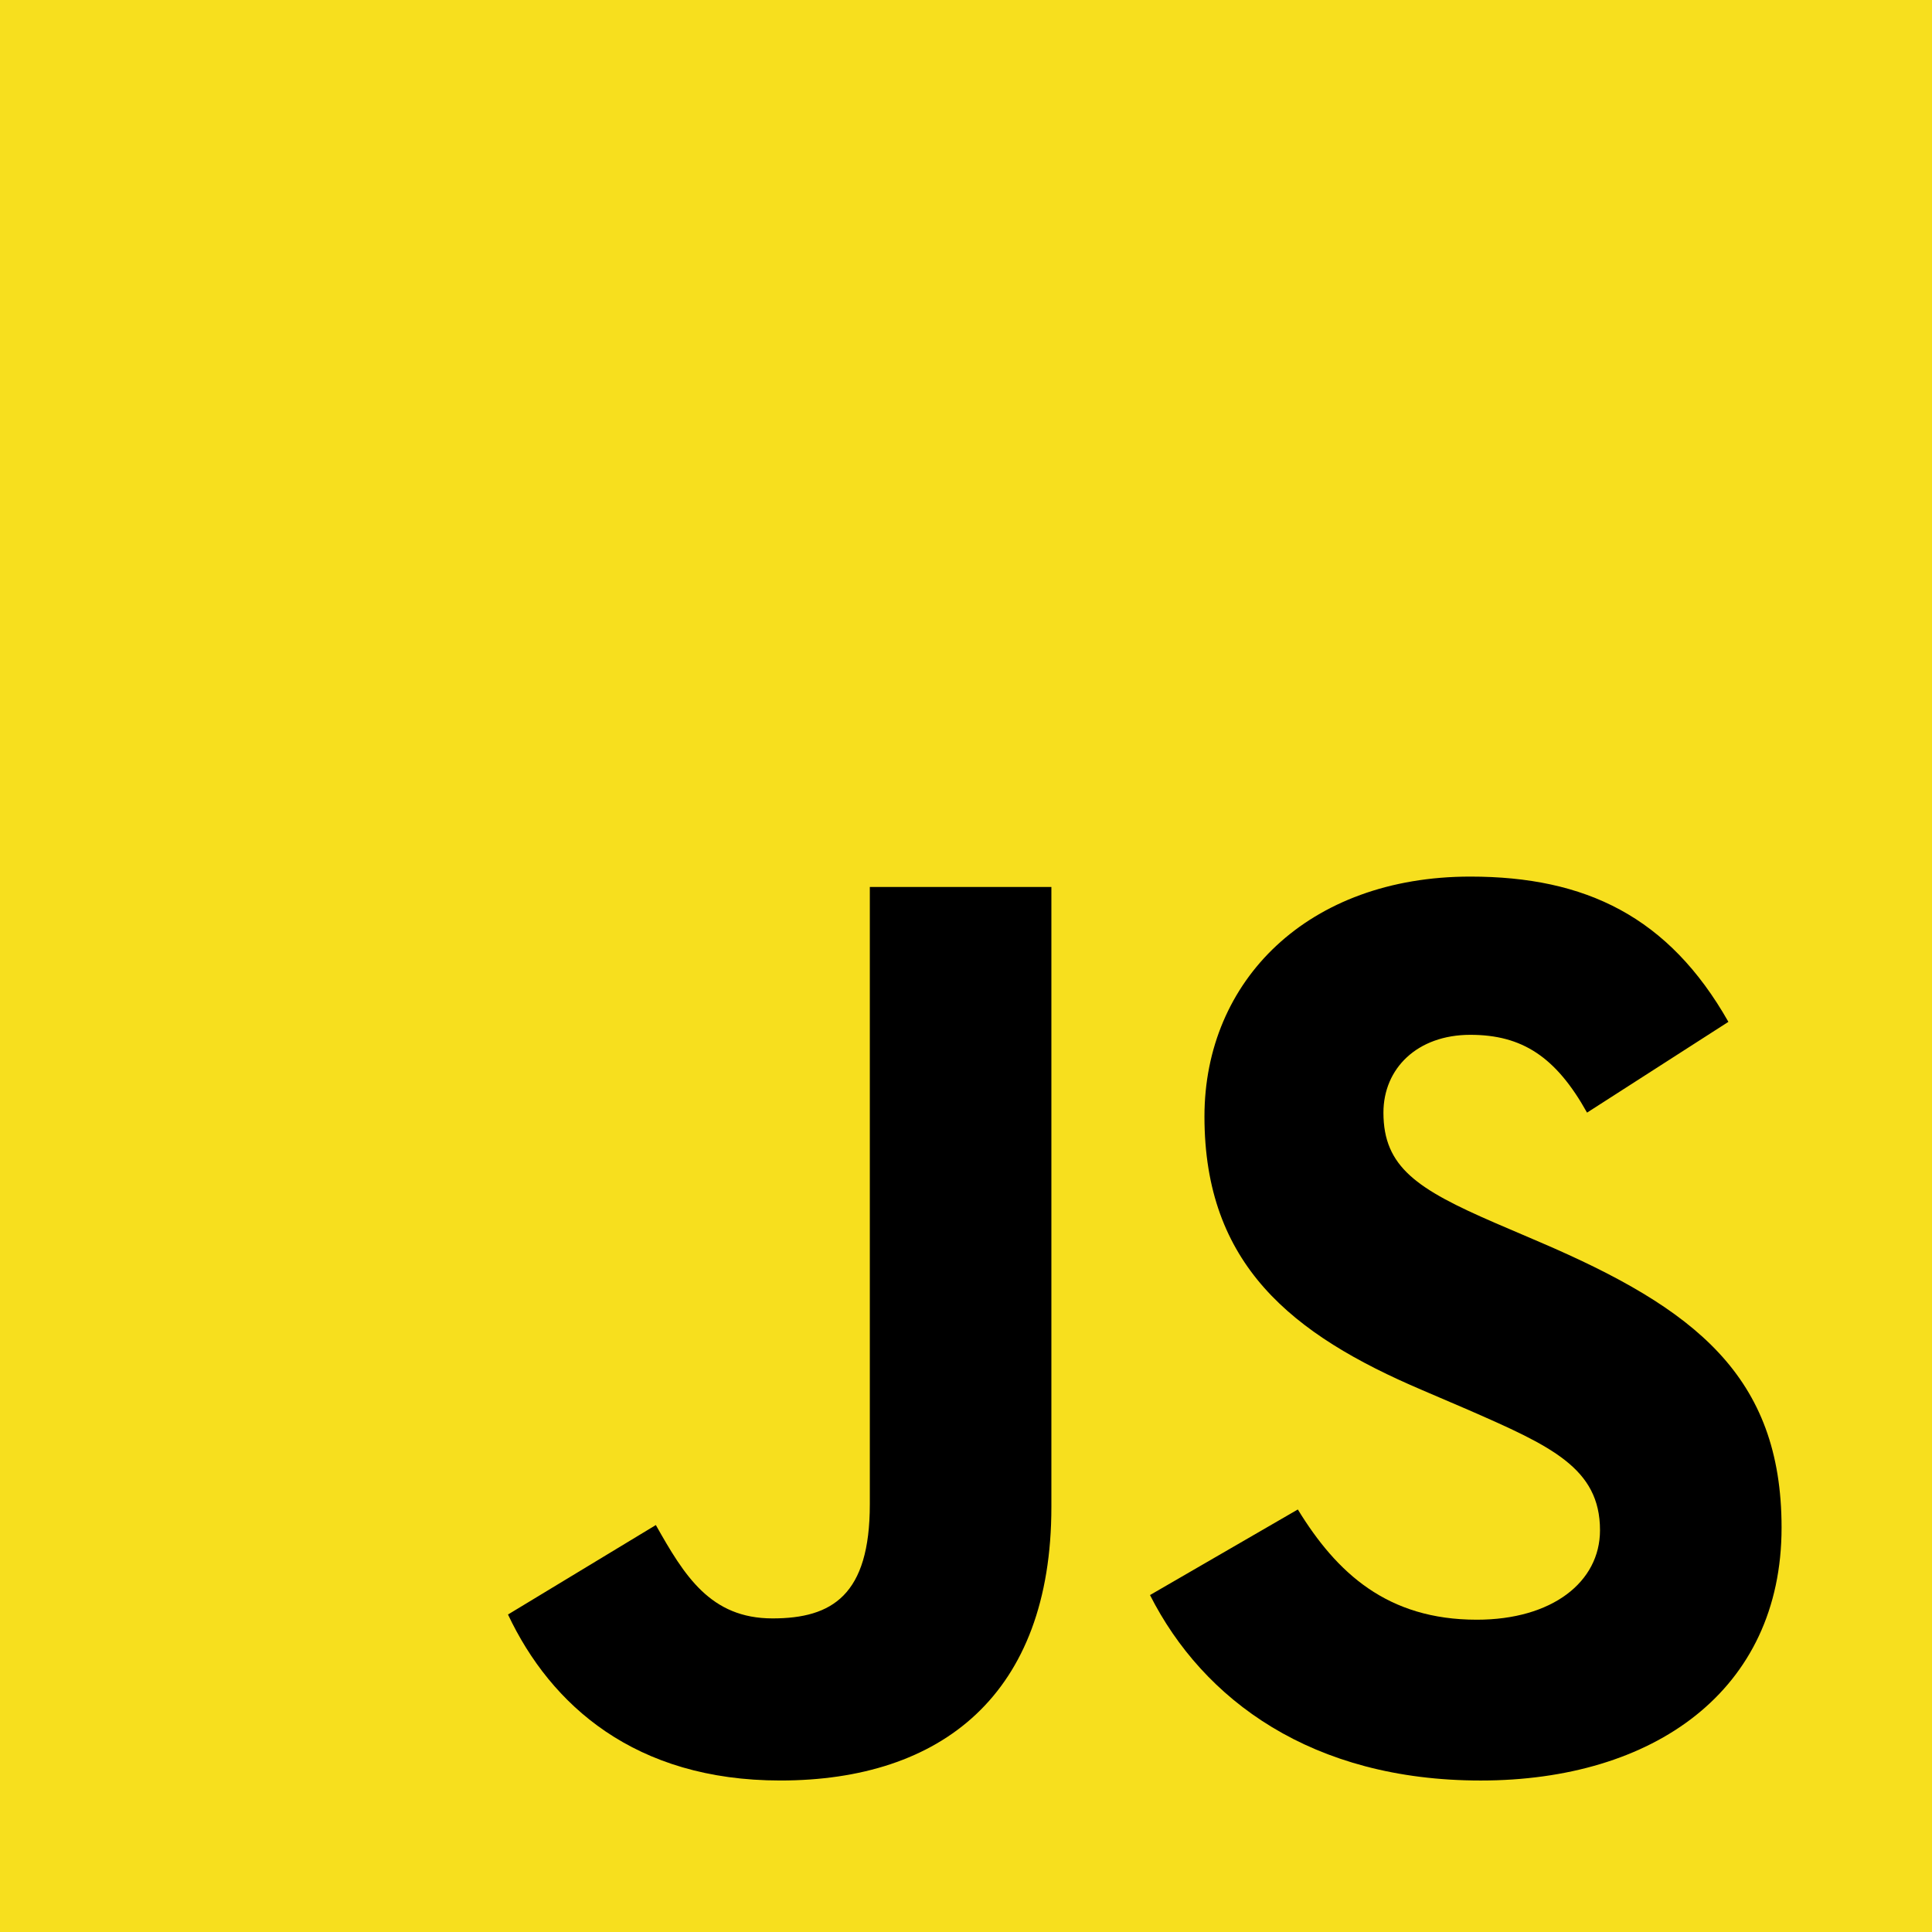
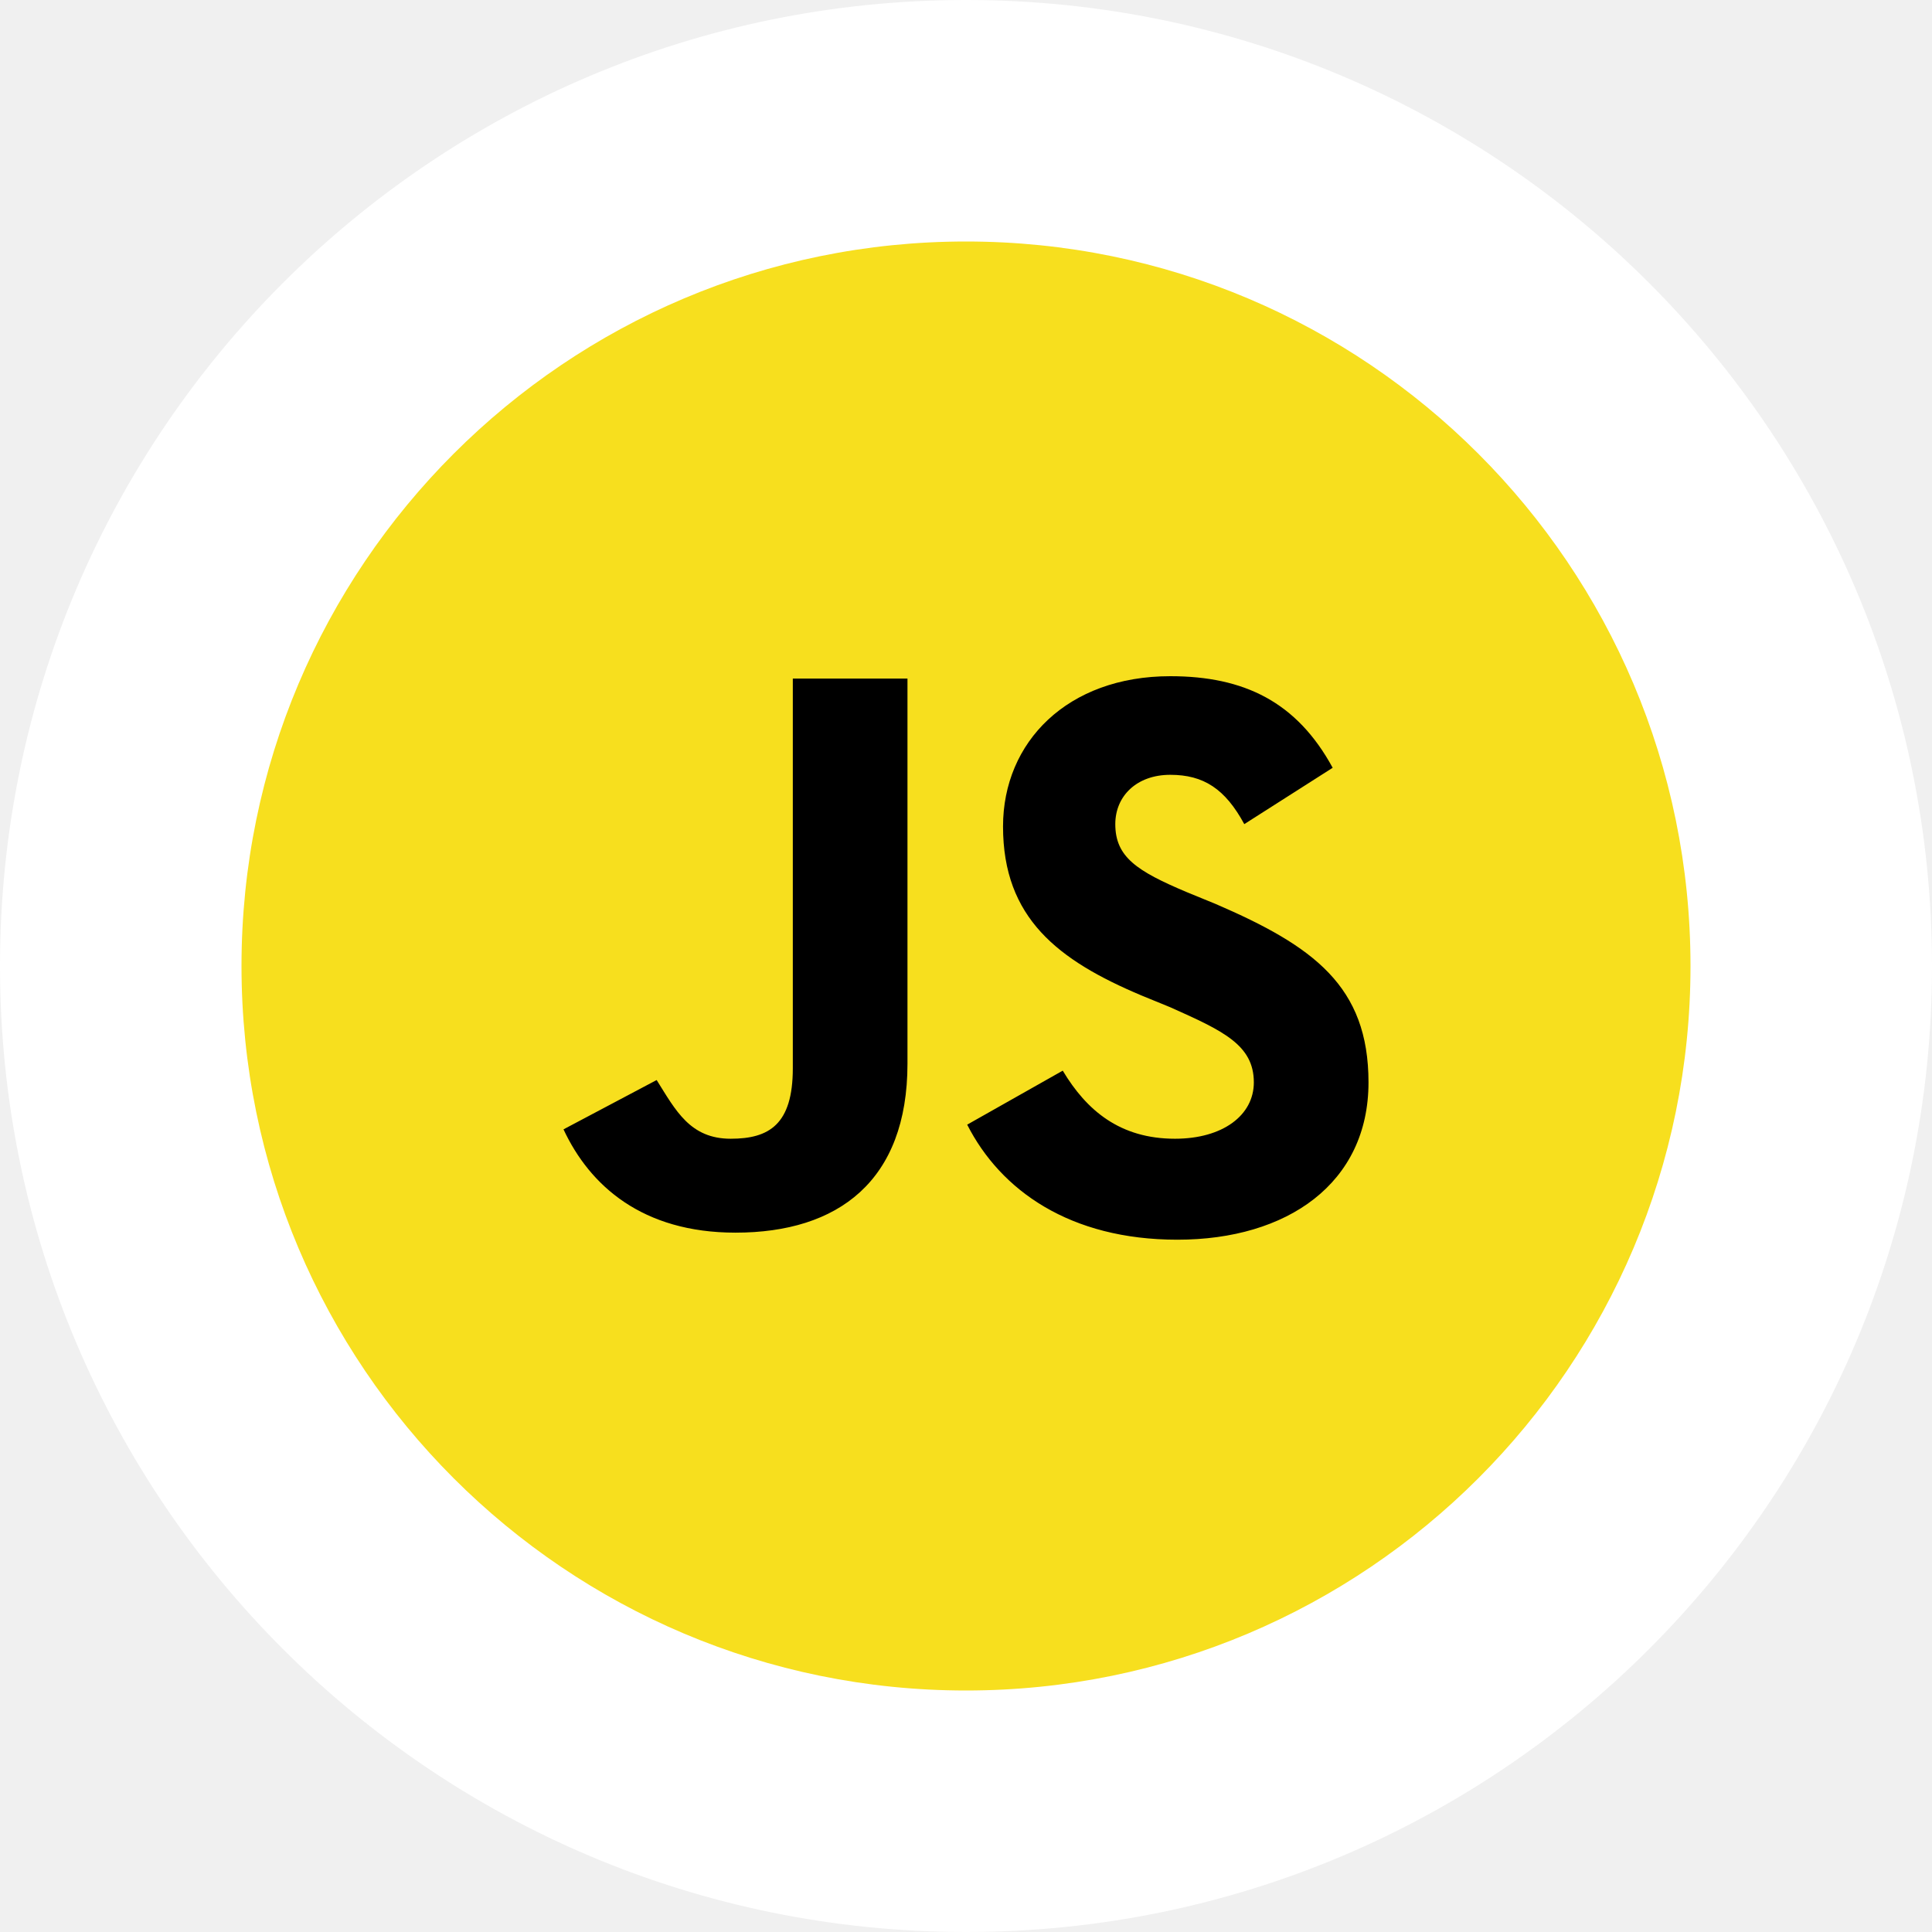
- <svg xmlns="http://www.w3.org/2000/svg" width="256px" height="256px" viewBox="0 0 256 256" version="1.1" preserveAspectRatio="xMidYMid">
-   <g>
-     <path d="M0,0 L256,0 L256,256 L0,256 L0,0 Z" fill="#F7DF1E" />
-     <path d="M67.312,213.932 L86.903,202.076 C90.682,208.777 94.12,214.447 102.367,214.447 C110.272,214.447 115.256,211.355 115.256,199.327 L115.256,117.529 L139.314,117.529 L139.314,199.667 C139.314,224.584 124.708,235.926 103.398,235.926 C84.153,235.926 72.982,225.959 67.311,213.93" fill="#000000" />
-     <path d="M152.381,211.354 L171.969,200.013 C177.126,208.434 183.828,214.62 195.684,214.62 C205.653,214.62 212.009,209.636 212.009,202.762 C212.009,194.514 205.479,191.592 194.481,186.782 L188.468,184.203 C171.111,176.815 159.597,167.535 159.597,147.945 C159.597,129.901 173.345,116.153 194.826,116.153 C210.12,116.153 221.118,121.481 229.022,135.4 L210.291,147.429 C206.166,140.04 201.7,137.119 194.826,137.119 C187.78,137.119 183.312,141.587 183.312,147.429 C183.312,154.646 187.78,157.568 198.09,162.037 L204.104,164.614 C224.553,173.379 236.067,182.313 236.067,202.418 C236.067,224.072 219.055,235.928 196.2,235.928 C173.861,235.928 159.426,225.274 152.381,211.354" fill="#000000" />
-   </g>
+ <svg xmlns="http://www.w3.org/2000/svg" width="120" height="120" viewBox="0 0 120 120" fill="none">
+   <circle cx="60" cy="60" r="60" fill="white" />
+   <circle cx="60" cy="60" r="45" fill="#F7DF1E" />
+   <path d="M66.009 66.5C67.493 68.979 69.57 70.729 72.982 70.729C75.95 70.729 77.878 69.271 77.878 67.229C77.878 64.896 75.95 64.021 72.686 62.562L70.905 61.833C65.712 59.646 62.3 57.021 62.3 51.333C62.3 46.083 66.306 42 72.686 42C77.285 42 80.549 43.604 82.775 47.688L77.285 51.188C76.098 49 74.763 48.125 72.686 48.125C70.608 48.125 69.273 49.438 69.273 51.188C69.273 53.229 70.608 54.104 73.724 55.417L75.504 56.146C81.588 58.771 85 61.25 85 67.229C85 73.5 79.956 77 73.131 77C66.454 77 62.151 73.938 60.074 69.854L66.009 66.5ZM40.786 67.083C41.973 68.979 42.864 70.729 45.386 70.729C47.76 70.729 49.243 69.854 49.243 66.354V42.146H56.365V66.062C56.365 73.354 52.062 76.562 45.682 76.562C39.896 76.562 36.632 73.646 35 70.146L40.786 67.083Z" fill="black" />
</svg>
